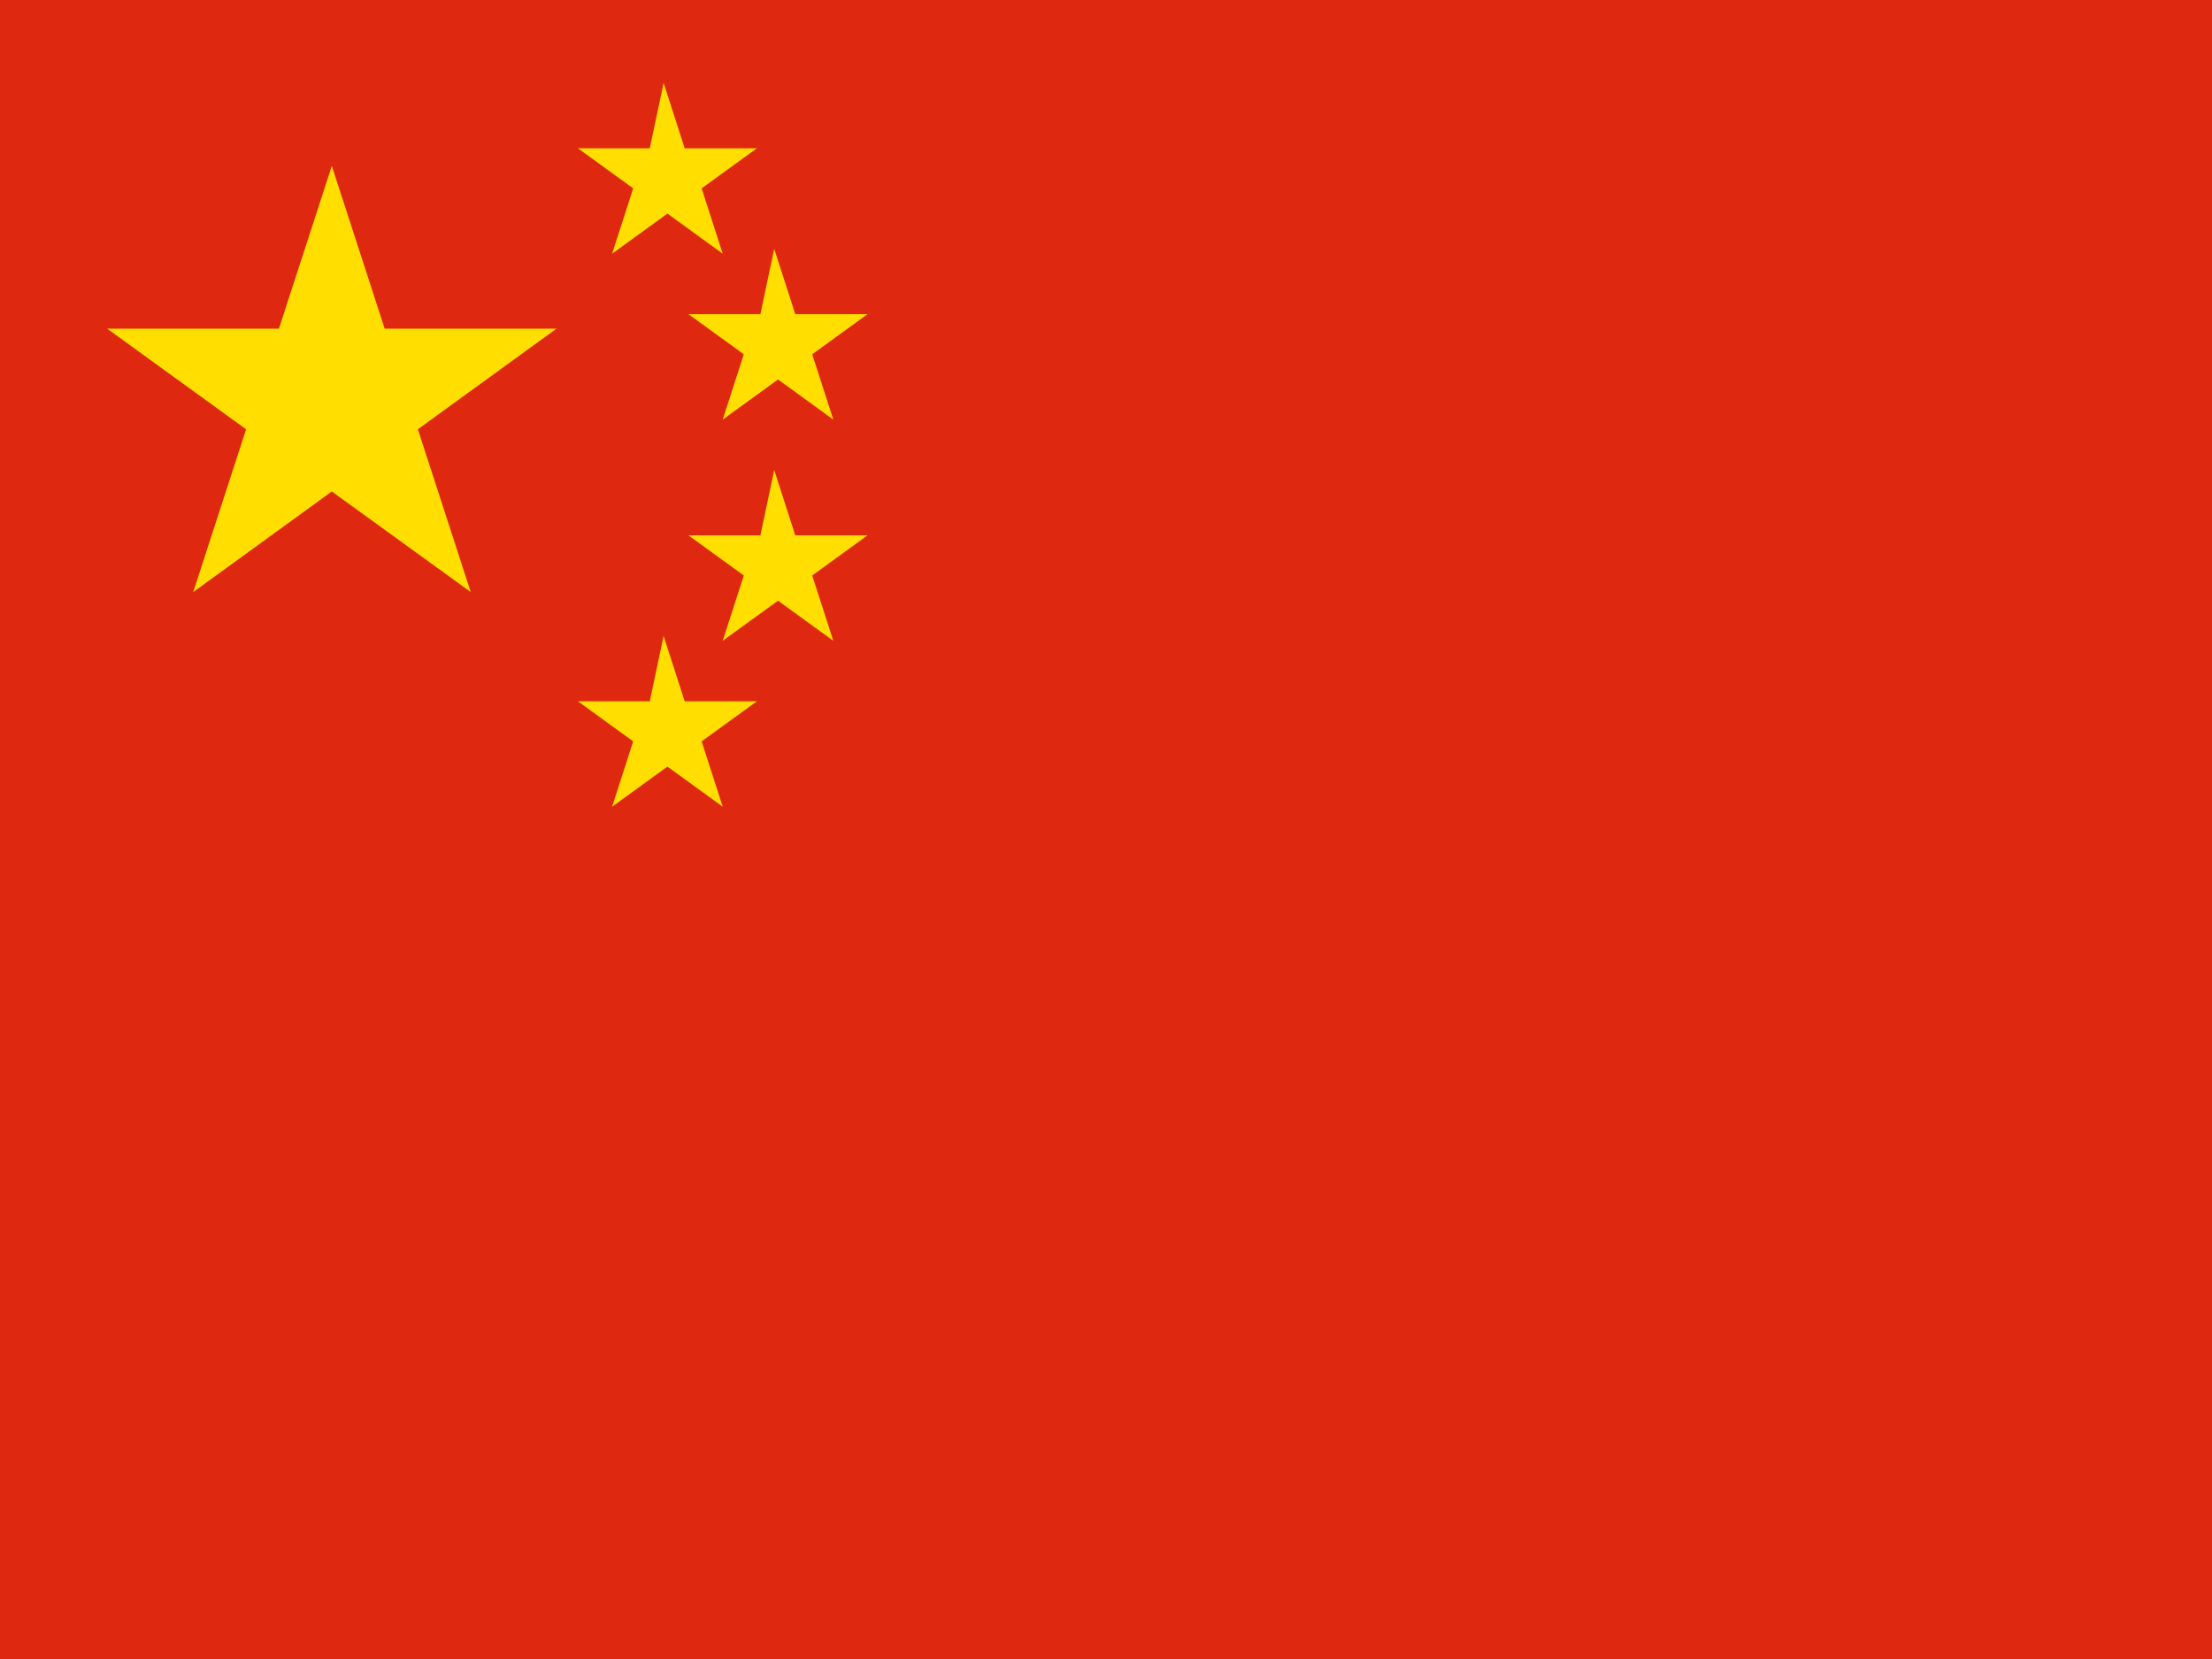
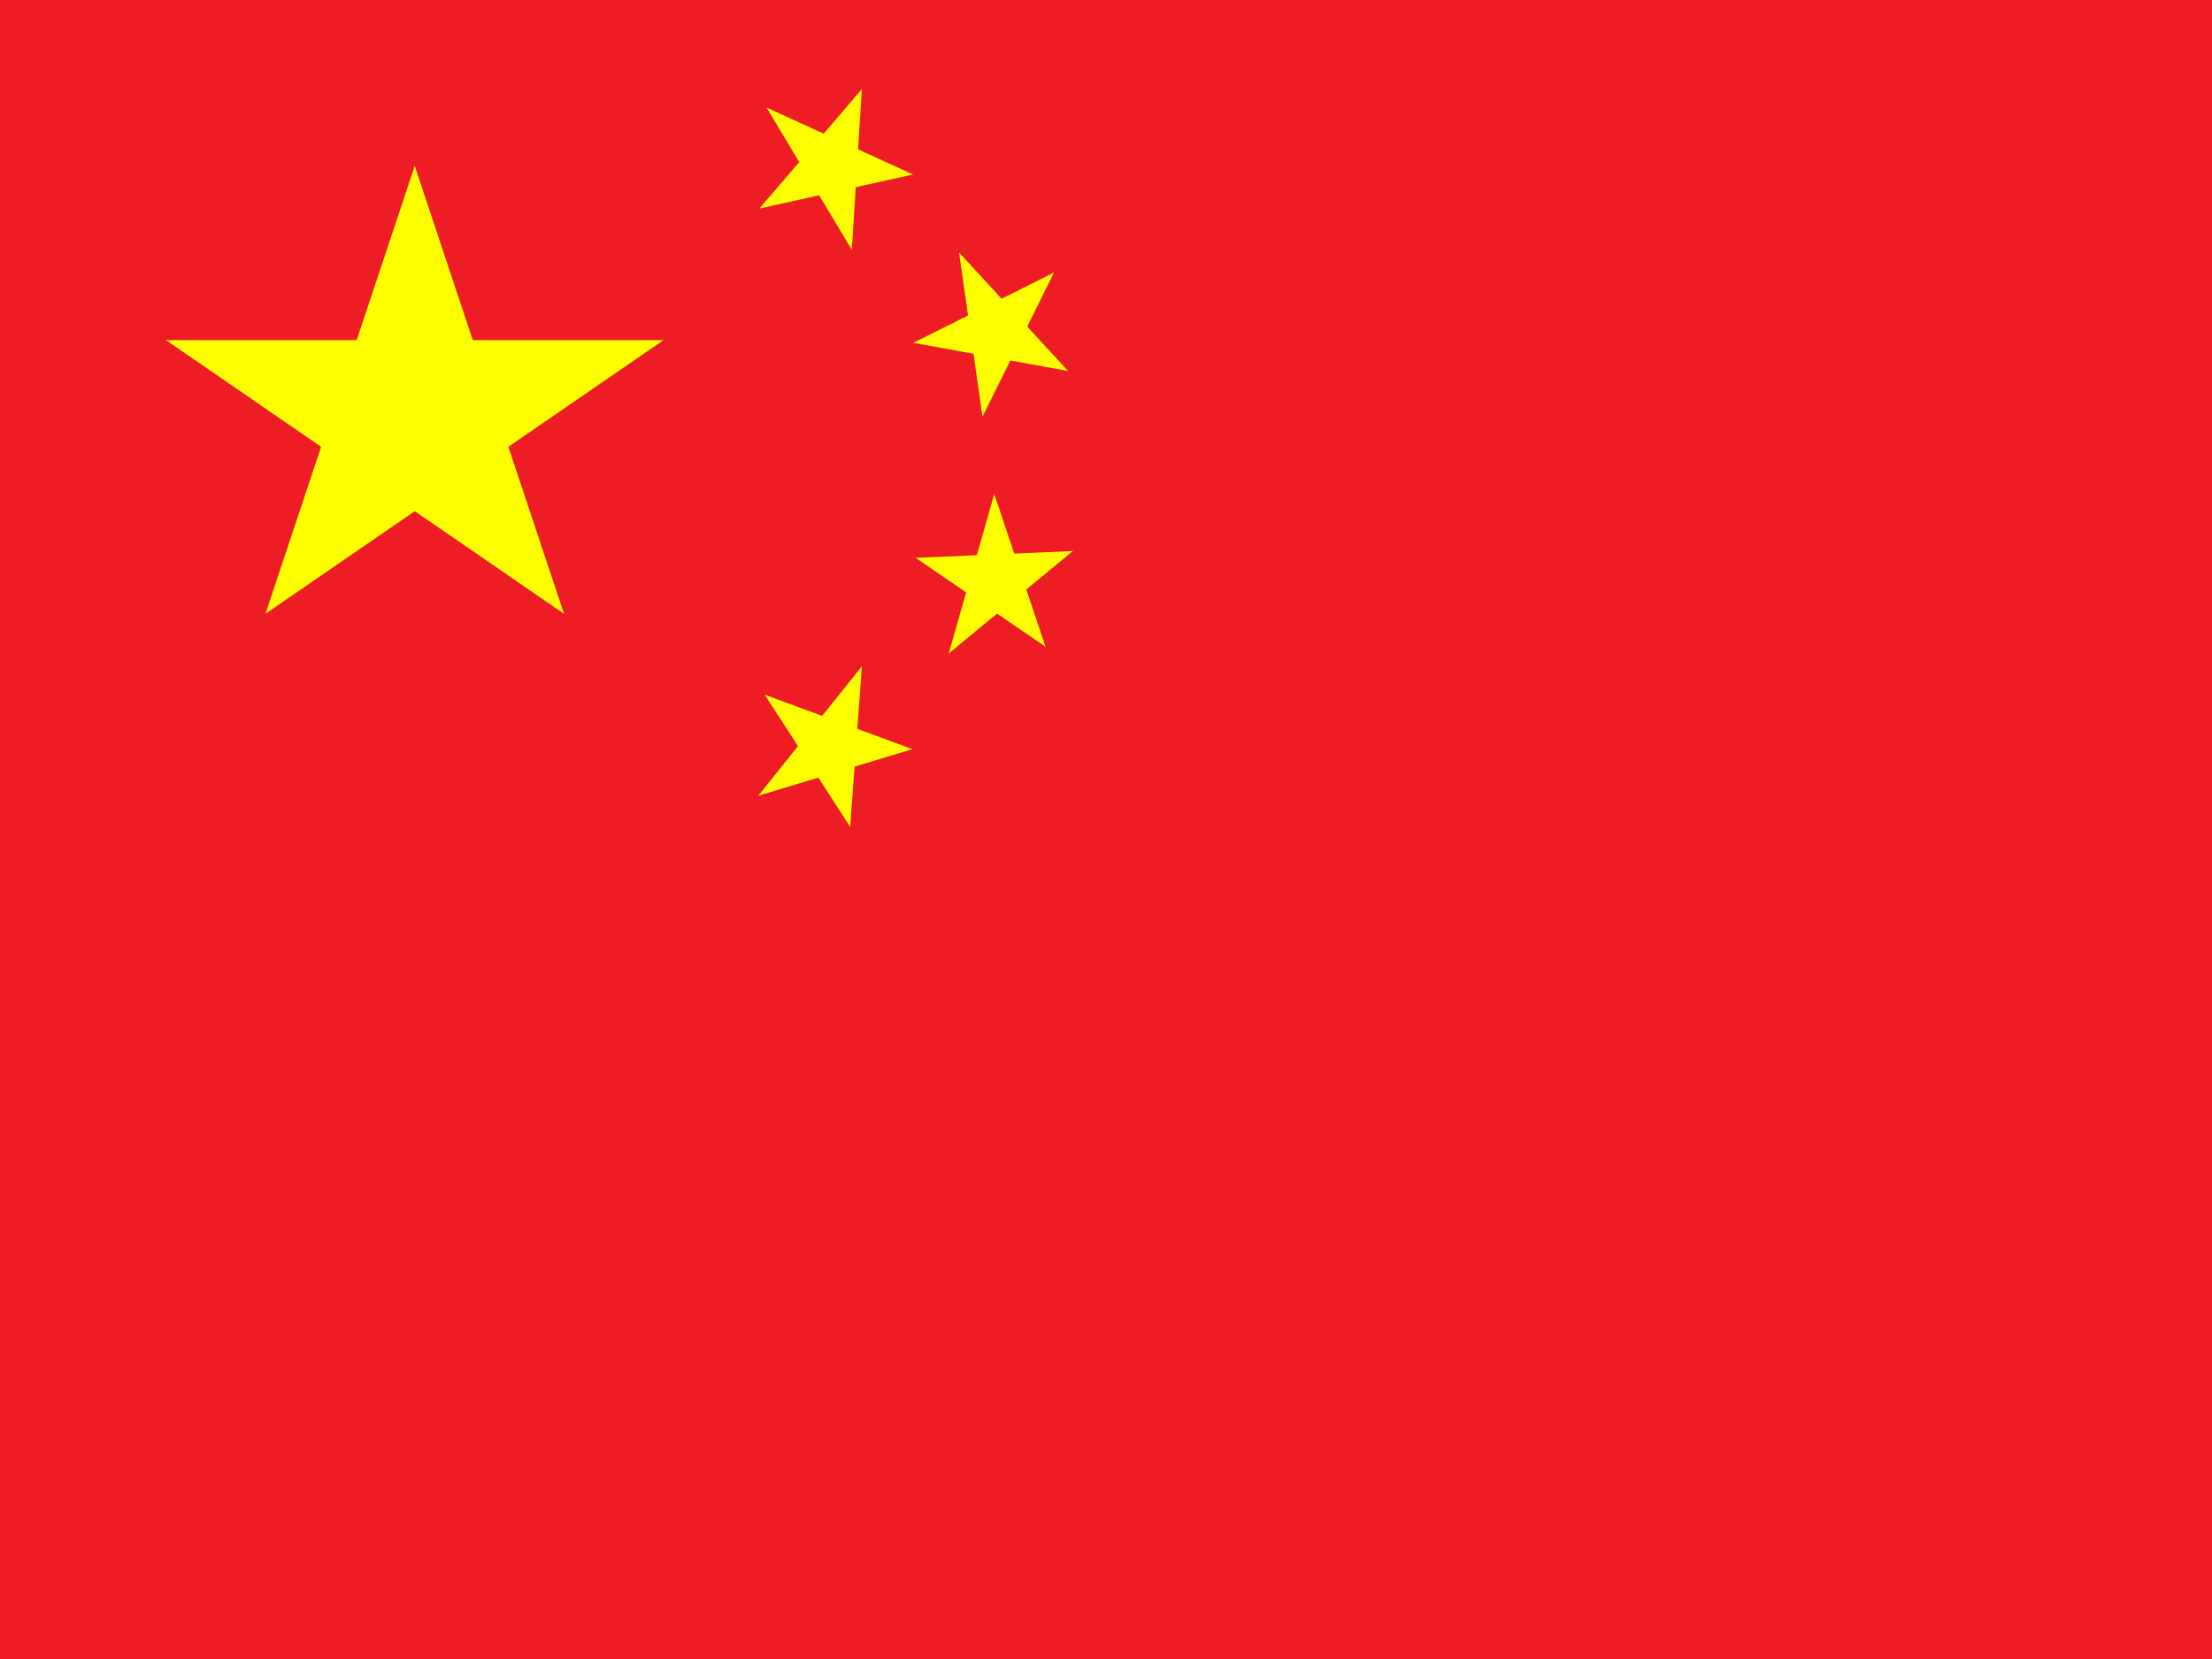
- <svg xmlns="http://www.w3.org/2000/svg" viewBox="0 0 640 480">
-   <path fill="#de2910" d="M0 0h640v480H0z" />
-   <path fill="#ffde00" d="m96 48 15.3 47.1H161l-40.1 29.1 15.3 47.1L96 142.2 55.9 171.3l15.3-47.1L31 95.1h49.7z" />
-   <path fill="#ffde00" d="m192 24 6.1 18.9H219l-16 11.6 6.1 18.9-16-11.6-16 11.6 6.1-18.9-16-11.6h20.8z" />
-   <path fill="#ffde00" d="m224 72 6.1 18.9H251l-16 11.6 6.1 18.9-16-11.6-16 11.6 6.1-18.9-16-11.6h20.8z" />
-   <path fill="#ffde00" d="m224 136 6.1 18.9H251l-16 11.6 6.1 18.9-16-11.6-16 11.6 6.1-18.9-16-11.6h20.8z" />
-   <path fill="#ffde00" d="m192 184 6.1 18.9H219l-16 11.6 6.1 18.9-16-11.6-16 11.6 6.1-18.9-16-11.6h20.8z" />
+ <svg xmlns="http://www.w3.org/2000/svg" xmlns:xlink="http://www.w3.org/1999/xlink" id="flag-icons-cn" viewBox="0 0 640 480">
+   <defs>
+     <path id="cn-a" fill="#ff0" d="M-.6.8 0-1 .6.8-1-.3h2z" />
+   </defs>
+   <path fill="#ee1c25" d="M0 0h640v480H0z" />
+   <use xlink:href="#cn-a" width="30" height="20" transform="matrix(71.9991 0 0 72 120 120)" />
+   <use xlink:href="#cn-a" width="30" height="20" transform="matrix(-12.33562 -20.5871 20.58684 -12.33577 240.3 48)" />
+   <use xlink:href="#cn-a" width="30" height="20" transform="matrix(-3.38573 -23.75998 23.75968 -3.38578 288 95.8)" />
+   <use xlink:href="#cn-a" width="30" height="20" transform="matrix(6.5991 -23.0749 23.0746 6.59919 288 168)" />
+   <use xlink:href="#cn-a" width="30" height="20" transform="matrix(14.9991 -18.73557 18.73533 14.99929 240 216)" />
</svg>
